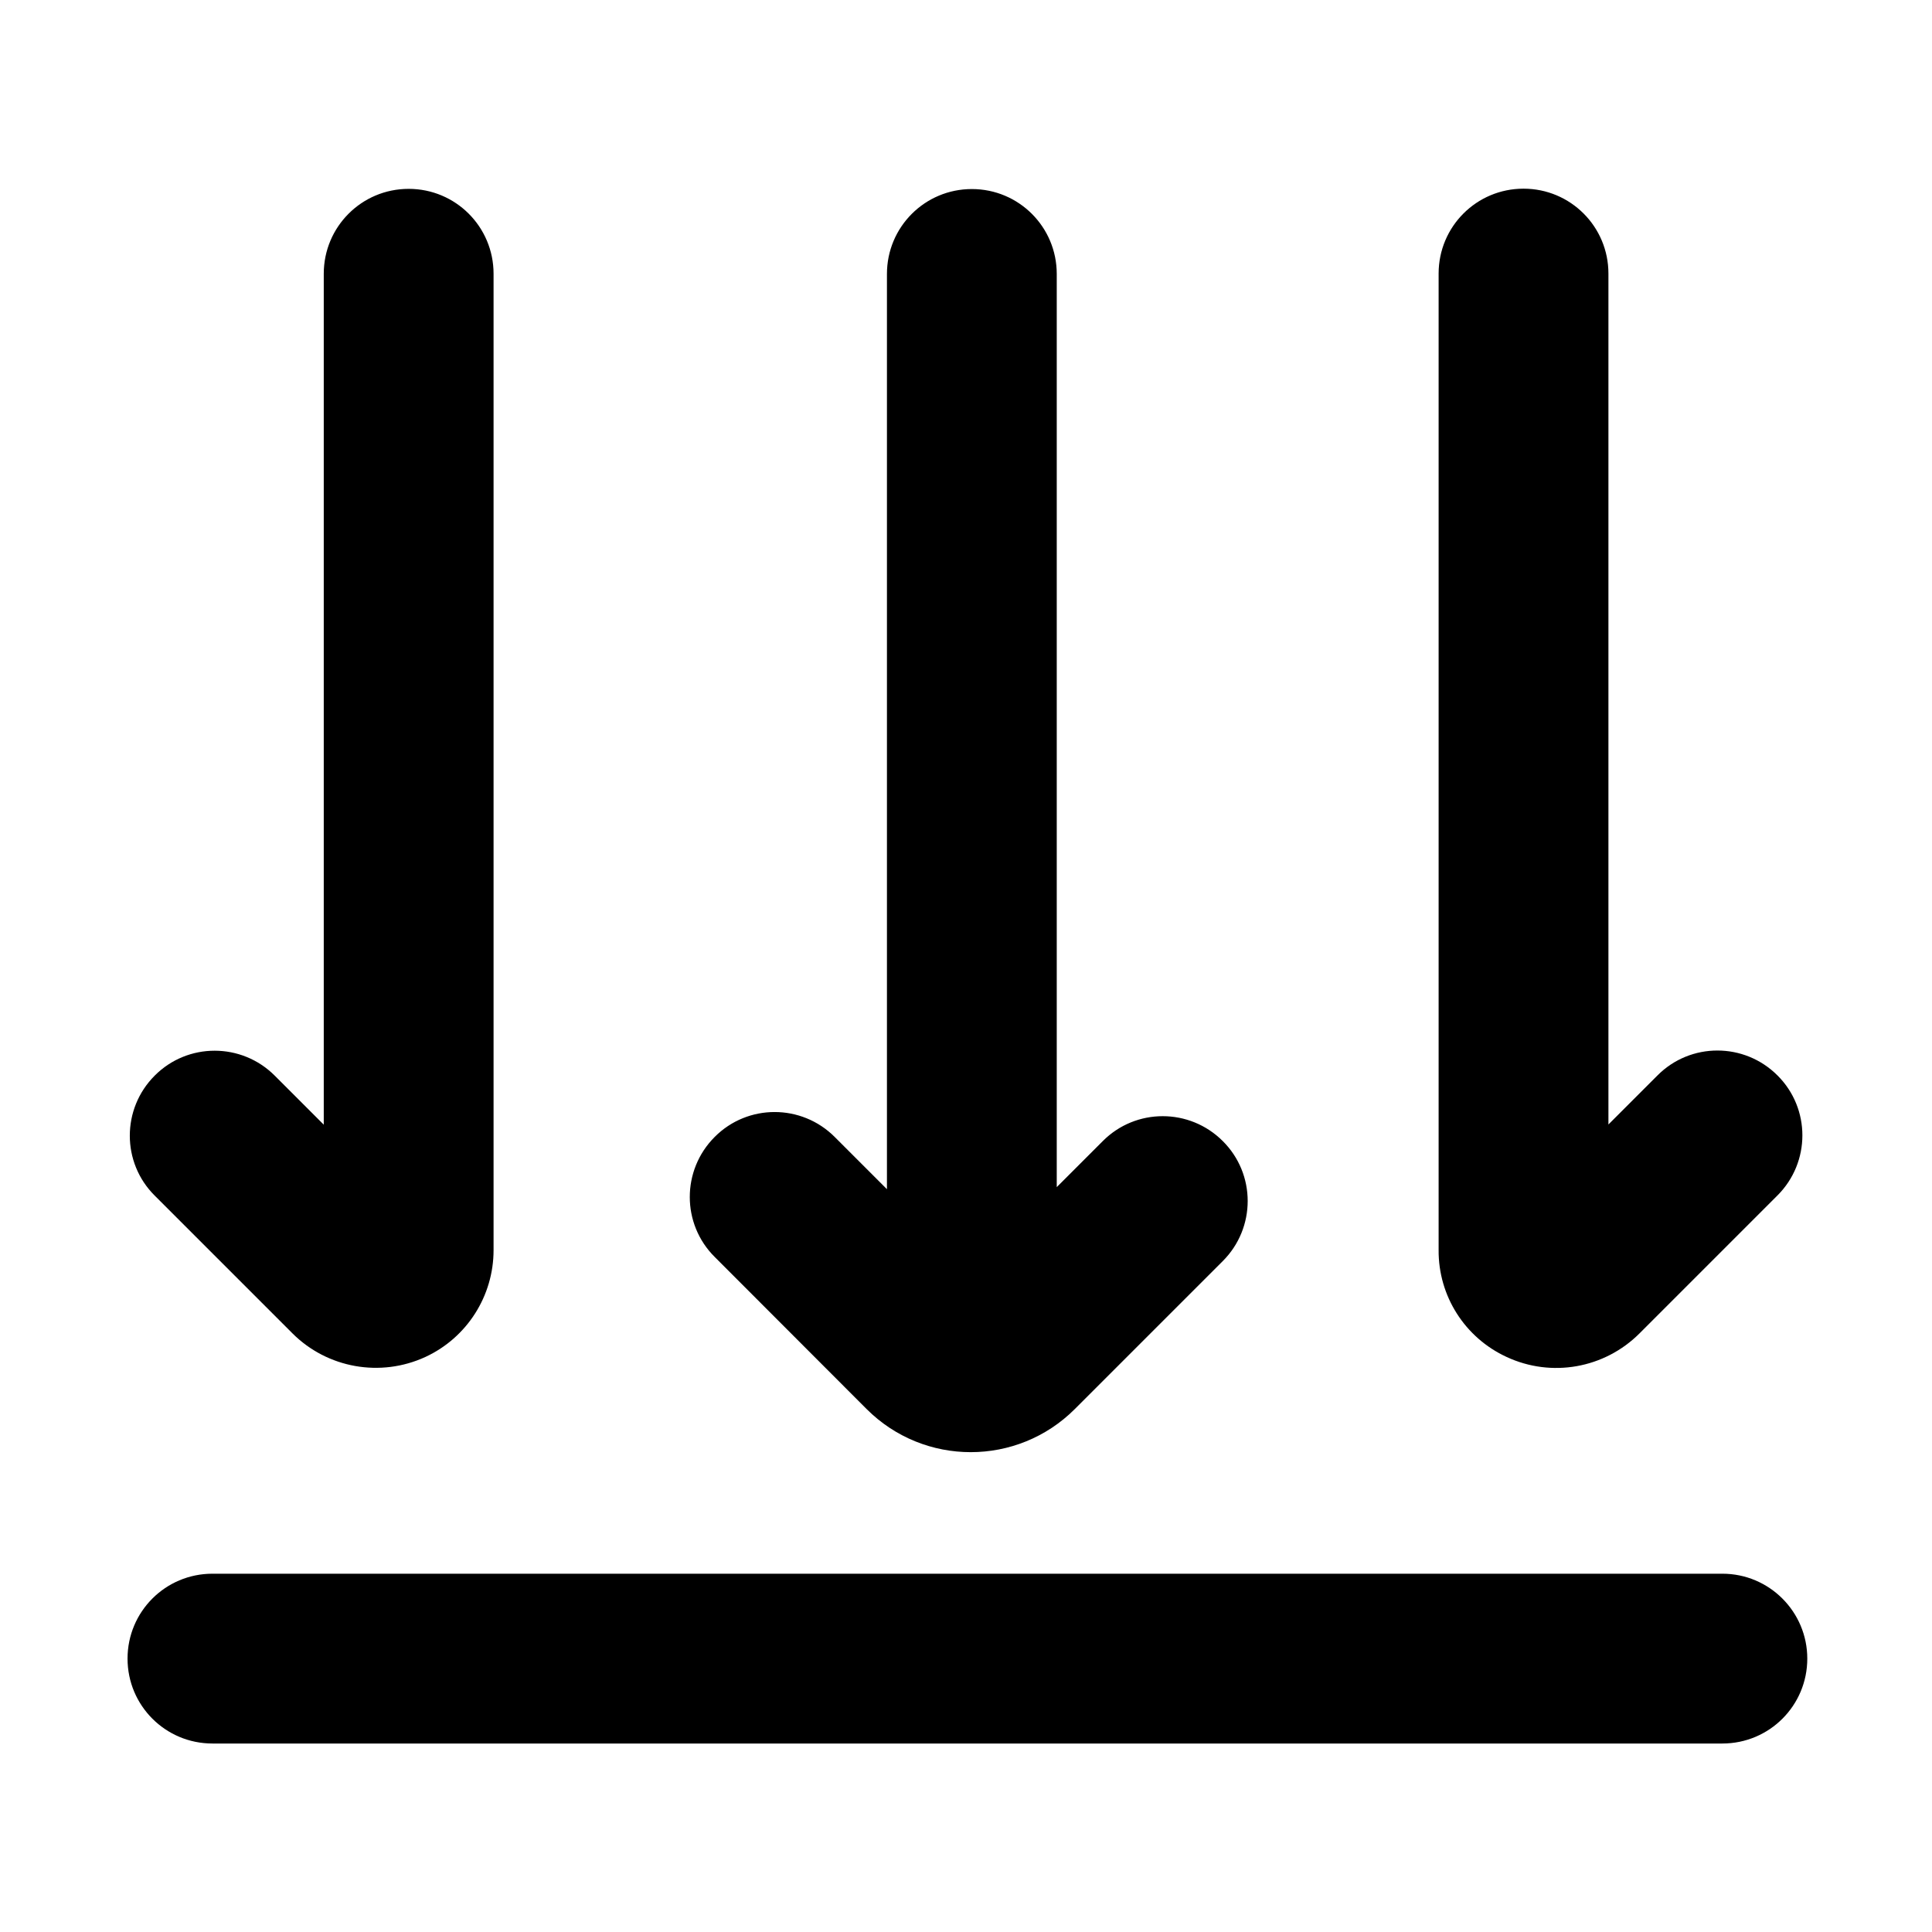
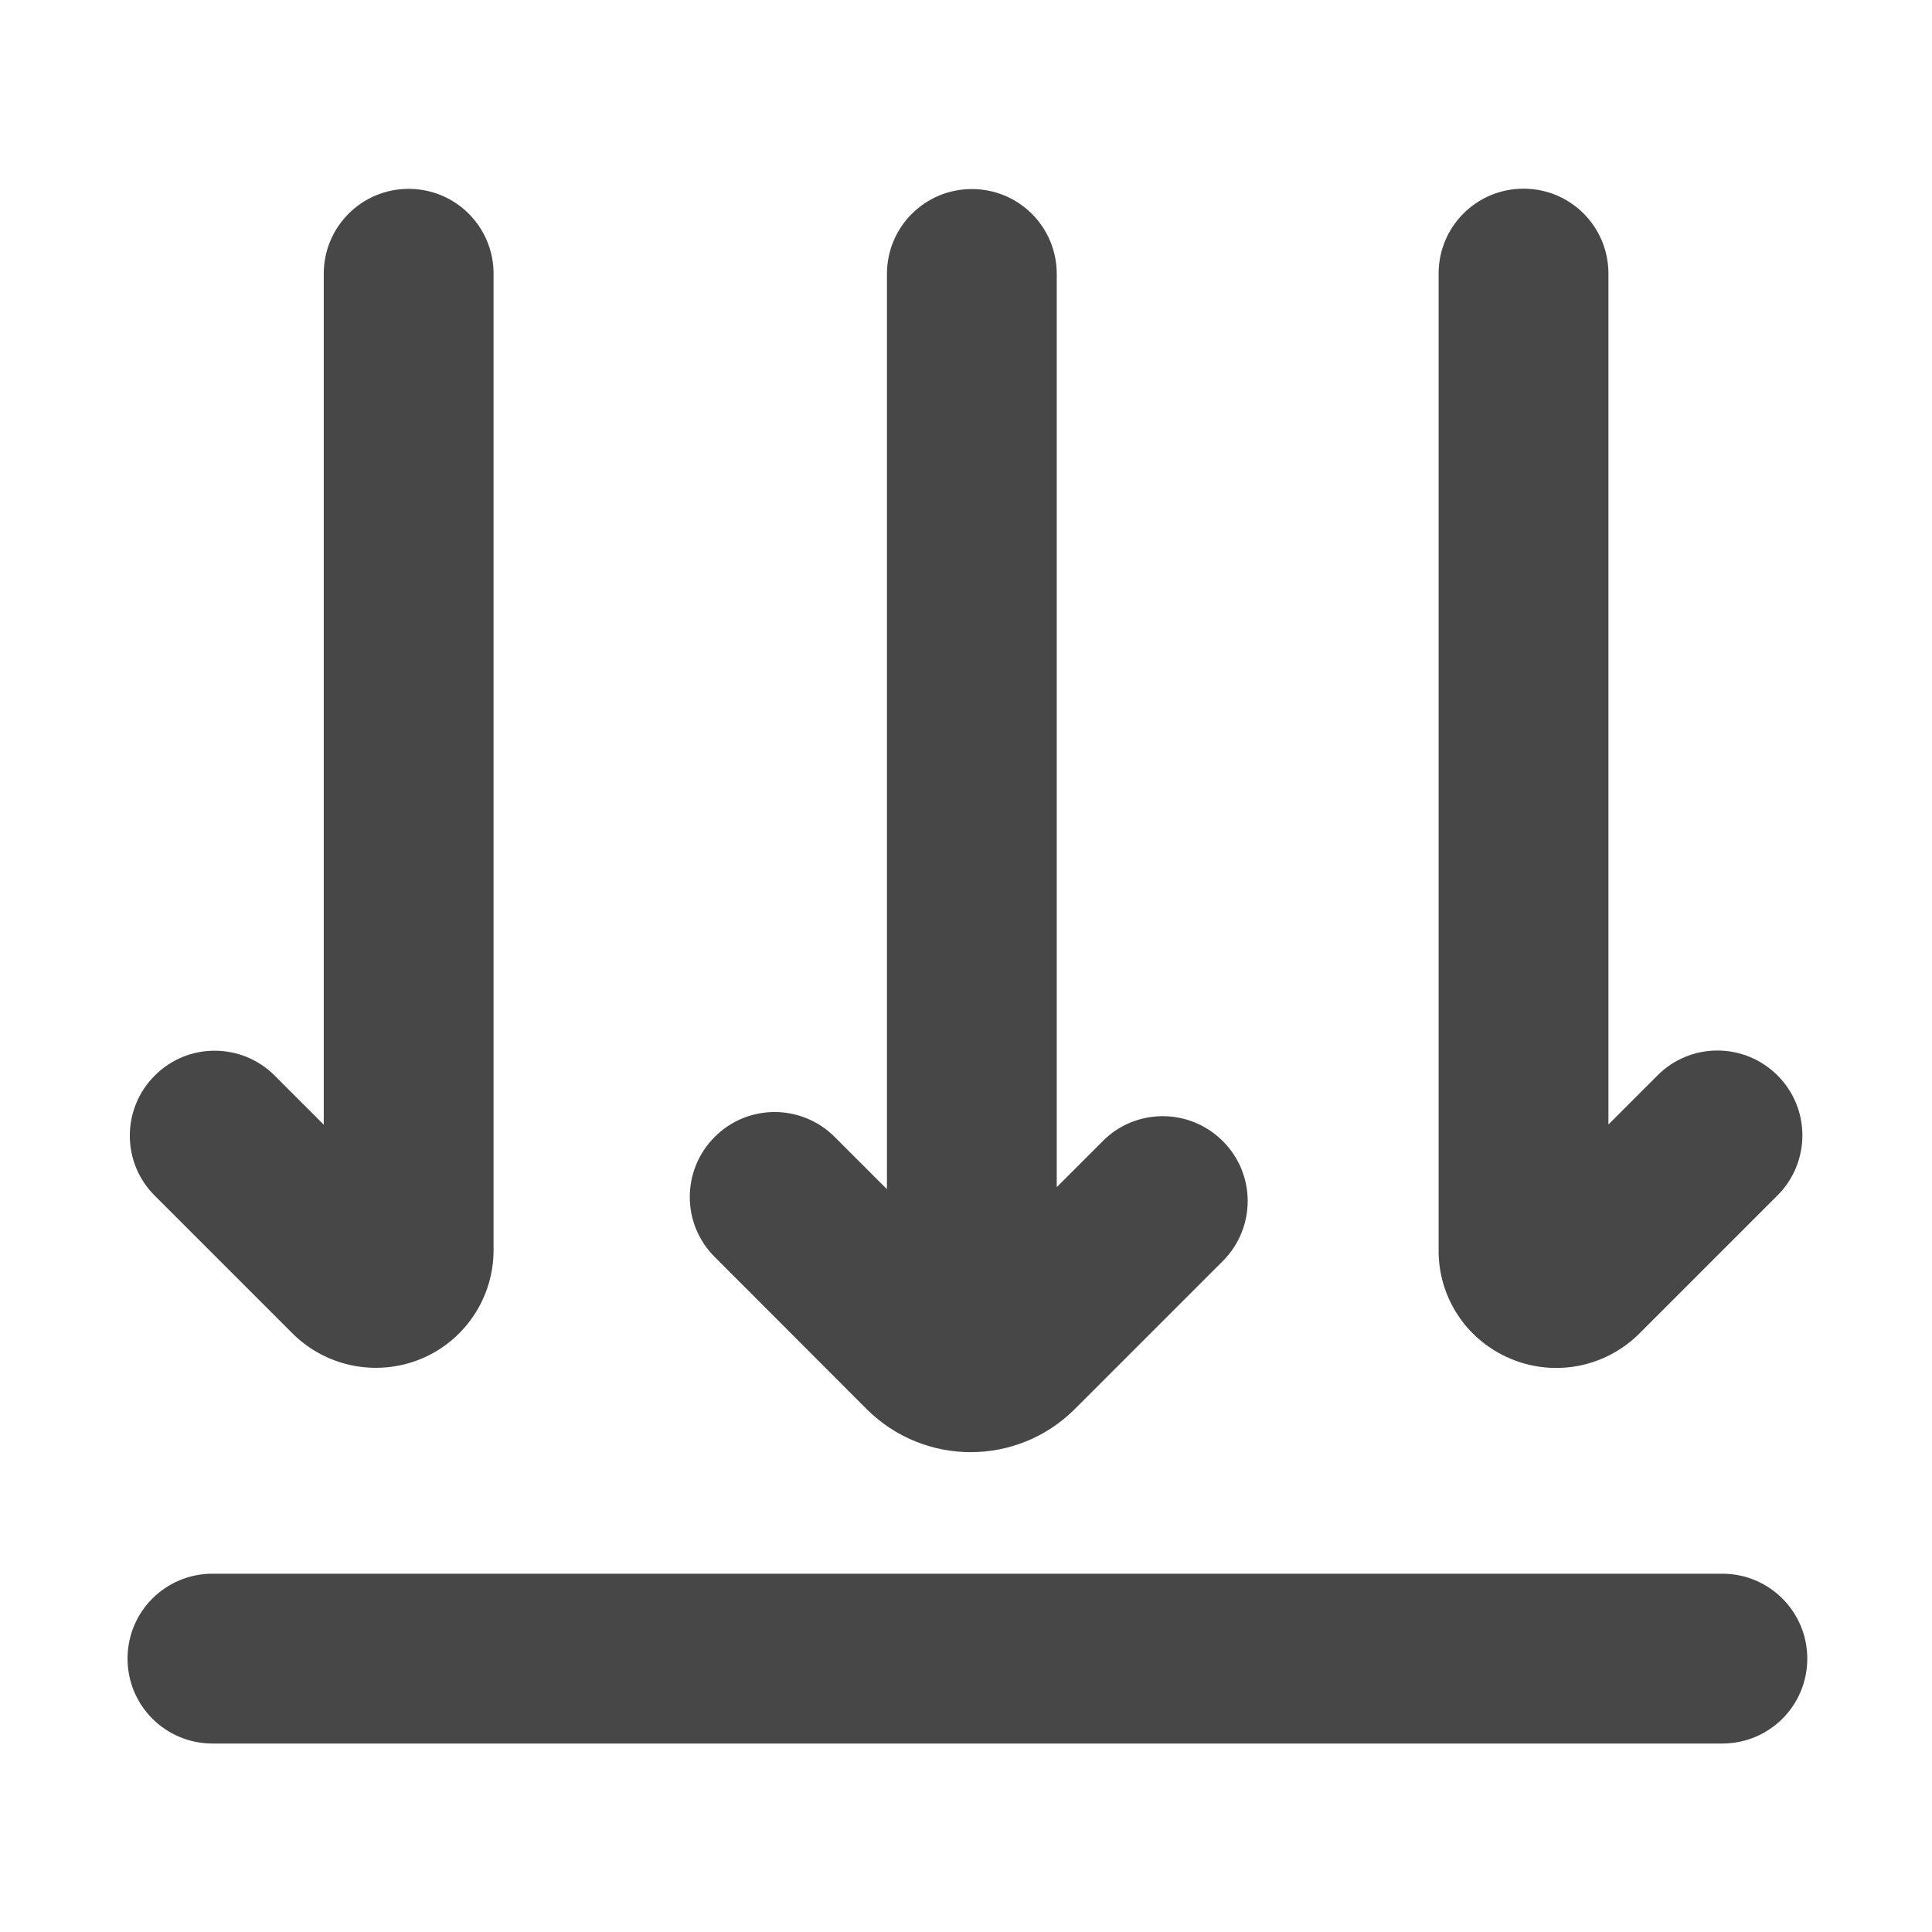
- <svg xmlns="http://www.w3.org/2000/svg" class="icon" width="200px" height="200.00px" viewBox="0 0 1024 1024" version="1.1">
-   <path d="M912.9 834.1H112.6c-24.9 0-45 20.1-45 45s20.1 45 45 45h800.3c24.9 0 45-20.1 45-45 0-24.8-20.1-45-45-45zM459.3 746.8c30.5 30.5 79.9 30.5 110.4 0l78.4-78.4c17.6-17.6 17.6-46.1 0-63.6-17.6-17.6-46.1-17.6-63.6 0l-24.4 24.4v-484c0-24.9-20.1-45-45-45s-45 20.1-45 45v485.1l-27.7-27.7c-17.6-17.6-46.1-17.6-63.6 0-17.6 17.6-17.6 46.1 0 63.6l80.5 80.6zM155 706.7c18.5 18.5 46.7 23.5 70.5 12.5 22-10.2 36.1-32.3 36.1-56.6V145.1c0-24.9-20.1-45-45-45s-45 20.1-45 45v451l-26-26c-17.6-17.6-46.1-17.6-63.6 0-17.6 17.6-17.6 46.1 0 63.6l73 73zM798.5 719.2c23.8 11.1 51.9 6.1 70.5-12.5l73.1-73.1c17.6-17.6 17.6-46.1 0-63.6-17.6-17.6-46.1-17.6-63.6 0l-26 26V145c0-24.9-20.1-45-45-45s-45 20.1-45 45v517.5c-0.2 24.4 13.9 46.5 36 56.7z" />
+ <svg xmlns="http://www.w3.org/2000/svg" class="icon" width="64px" height="64.00px" viewBox="0 0 1024 1024" version="1.1">
+   <path fill="#474747" d="M912.9 834.1H112.6c-24.9 0-45 20.1-45 45s20.1 45 45 45h800.3c24.9 0 45-20.1 45-45 0-24.8-20.1-45-45-45zM459.3 746.8c30.5 30.5 79.9 30.5 110.4 0l78.4-78.4c17.6-17.6 17.6-46.1 0-63.6-17.6-17.6-46.1-17.6-63.6 0l-24.4 24.4v-484c0-24.9-20.1-45-45-45s-45 20.1-45 45v485.1l-27.7-27.7c-17.6-17.6-46.1-17.6-63.6 0-17.6 17.6-17.6 46.1 0 63.6l80.5 80.6zM155 706.7c18.5 18.5 46.7 23.5 70.5 12.5 22-10.2 36.1-32.3 36.1-56.6V145.1c0-24.9-20.1-45-45-45s-45 20.1-45 45v451l-26-26c-17.6-17.6-46.1-17.6-63.6 0-17.6 17.6-17.6 46.1 0 63.6l73 73zM798.5 719.2c23.8 11.1 51.9 6.1 70.5-12.5l73.1-73.1c17.6-17.6 17.6-46.1 0-63.6-17.6-17.6-46.1-17.6-63.6 0l-26 26V145c0-24.9-20.1-45-45-45s-45 20.1-45 45v517.5c-0.2 24.4 13.9 46.5 36 56.7z" />
</svg>
